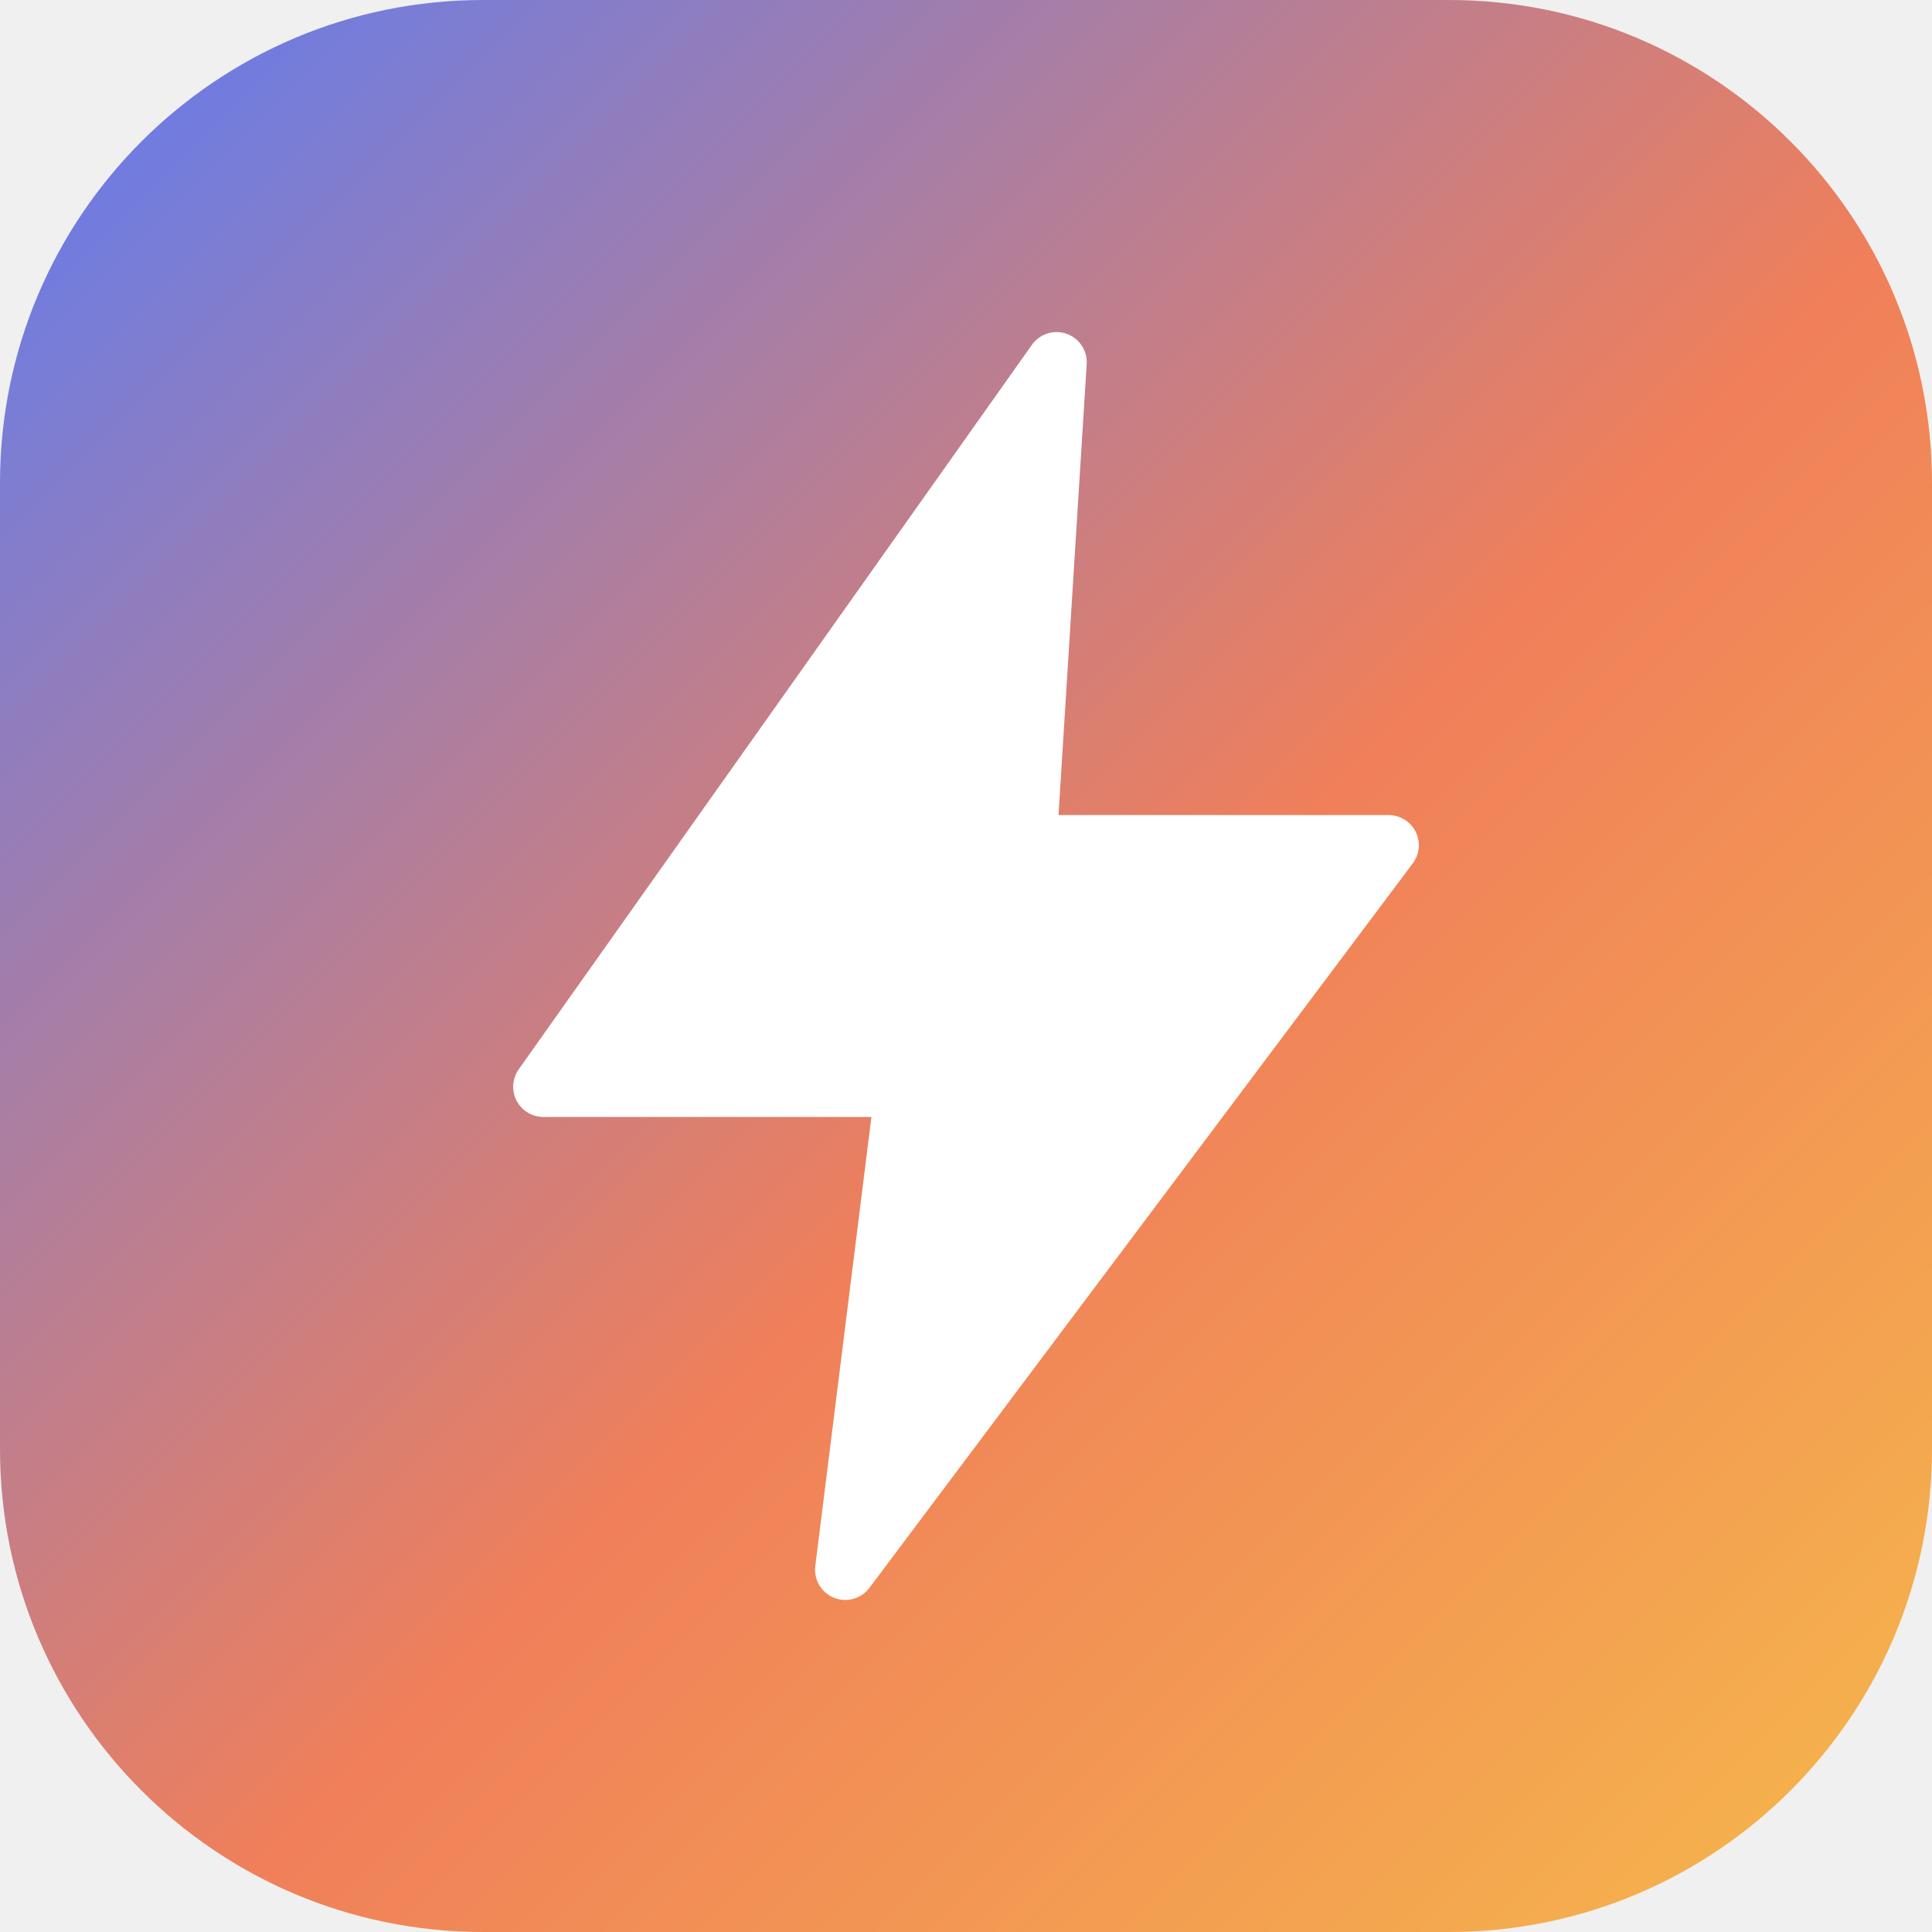
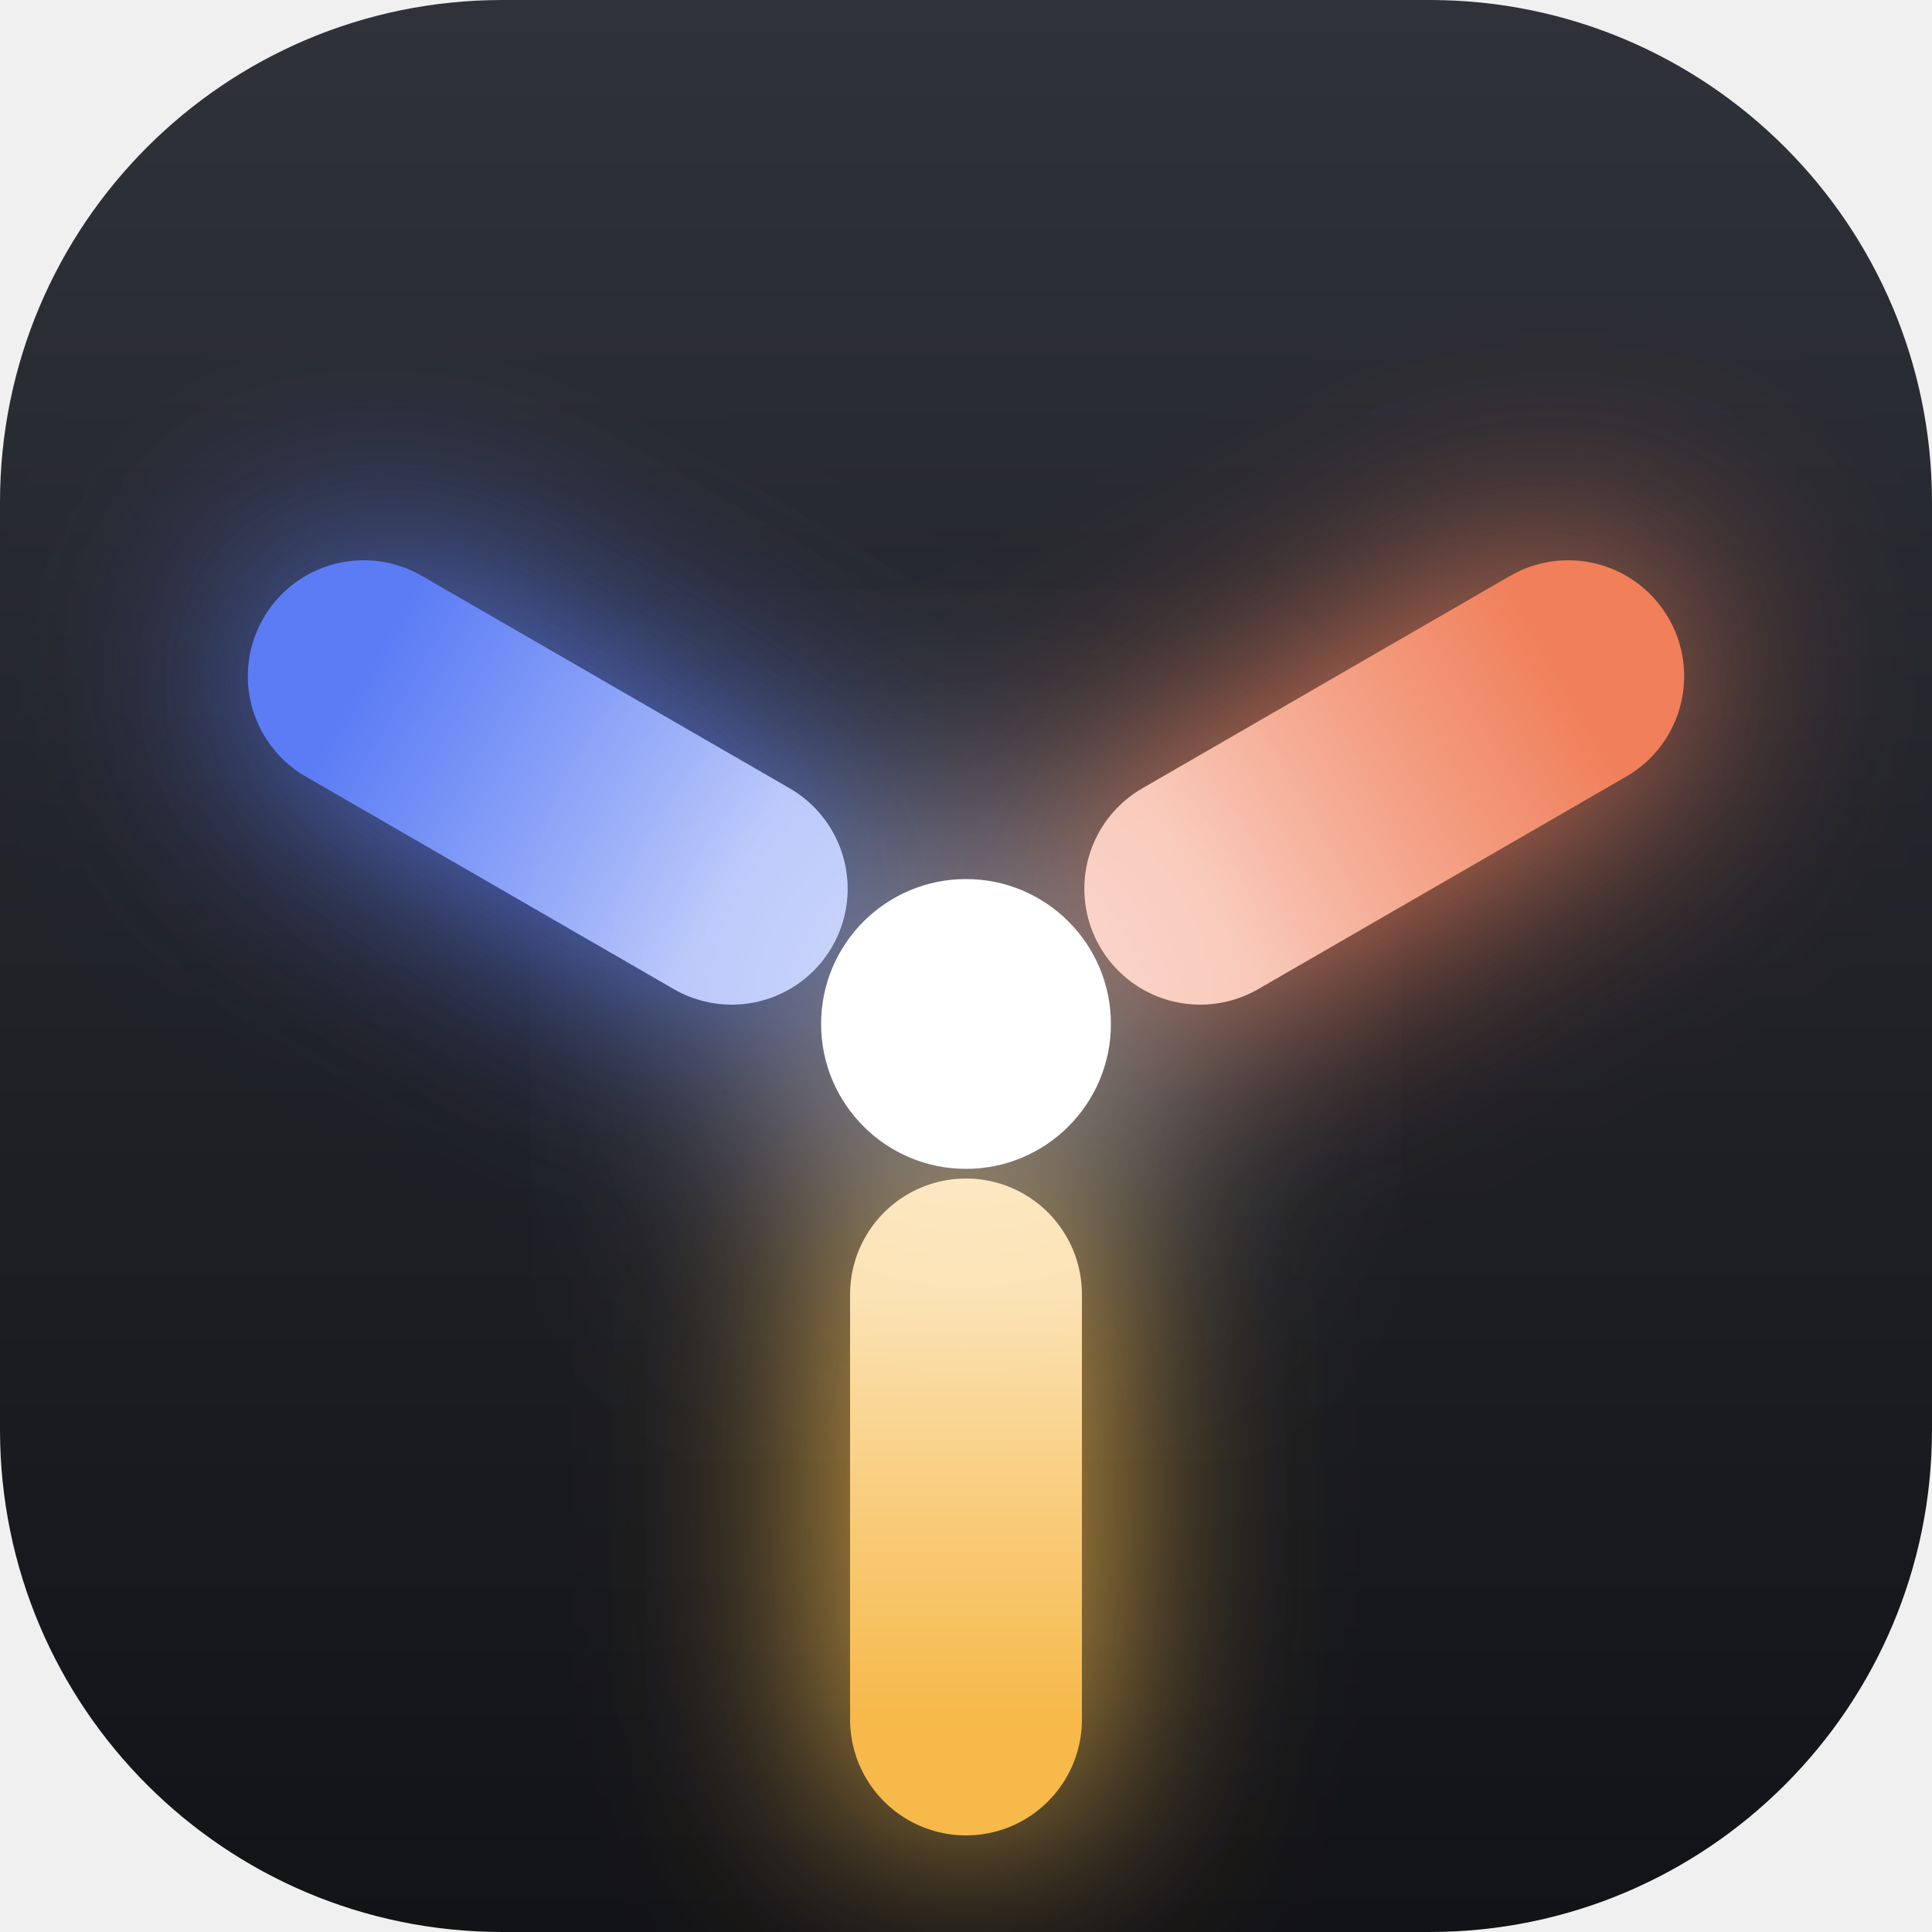
<svg xmlns="http://www.w3.org/2000/svg" viewBox="0 0 64 64">
  <defs>
-     <linearGradient id="g" x1="0" y1="0" x2="1" y2="1">
+     <clipPath id="tile">
+       <rect width="64" height="64" rx="16.64" />
+     </clipPath>
+     <linearGradient id="bg" x1="0" y1="0" x2="0" y2="64" gradientUnits="userSpaceOnUse">
+       <stop offset="0" stop-color="#30323A" />
+       <stop offset="1" stop-color="#121317" />
+     </linearGradient>
+     <linearGradient id="a1" x1="12.05" y1="22.4" x2="24.24" y2="29.44" gradientUnits="userSpaceOnUse">
      <stop offset="0" stop-color="#5B7CF5" />
-       <stop offset="0.55" stop-color="#F07F5A" />
-       <stop offset="1" stop-color="#F6B94A" />
+       <stop offset="1" stop-color="#B5C4FA" />
    </linearGradient>
+     <linearGradient id="a2" x1="51.95" y1="22.4" x2="39.76" y2="29.44" gradientUnits="userSpaceOnUse">
+       <stop offset="0" stop-color="#F07F5A" />
+       <stop offset="1" stop-color="#F8C5B5" />
+     </linearGradient>
+     <linearGradient id="a3" x1="32" y1="56.96" x2="32" y2="42.88" gradientUnits="userSpaceOnUse">
+       <stop offset="0" stop-color="#F6B94A" />
+       <stop offset="1" stop-color="#FBE0AE" />
+     </linearGradient>
+     <filter id="g" x="-50%" y="-50%" width="200%" height="200%">
+       <feGaussianBlur stdDeviation="3.84" />
+     </filter>
+     <filter id="c" x="-100%" y="-100%" width="300%" height="300%">
+       <feGaussianBlur stdDeviation="5.12" />
+     </filter>
  </defs>
-   <rect width="64" height="64" rx="16" fill="url(#g)" />
-   <path d="M35 12 18 36h12l-2 16 18-24H34z" fill="#fff" stroke="#fff" stroke-width="2" stroke-linejoin="round" />
+   <g clip-path="url(#tile)" stroke-linecap="round" stroke-width="7.68">
+     <rect width="64" height="64" fill="url(#bg)" />
+     <g filter="url(#g)">
+       <path d="M24.24 29.44 12.05 22.4" stroke="#5B7CF5" />
+       <path d="M39.76 29.44 51.95 22.4" stroke="#F07F5A" />
+       <path d="M32 42.88v14.08" stroke="#F6B94A" />
+     </g>
+     <path d="M24.24 29.44 12.05 22.4" stroke="url(#a1)" />
+     <path d="M39.76 29.44 51.95 22.4" stroke="url(#a2)" />
+     <path d="M32 42.88v14.08" stroke="url(#a3)" />
+     <circle cx="32" cy="33.92" r="4.8" fill="#fff" filter="url(#c)" />
+     <circle cx="32" cy="33.92" r="4.8" fill="#fff" />
+   </g>
</svg>
